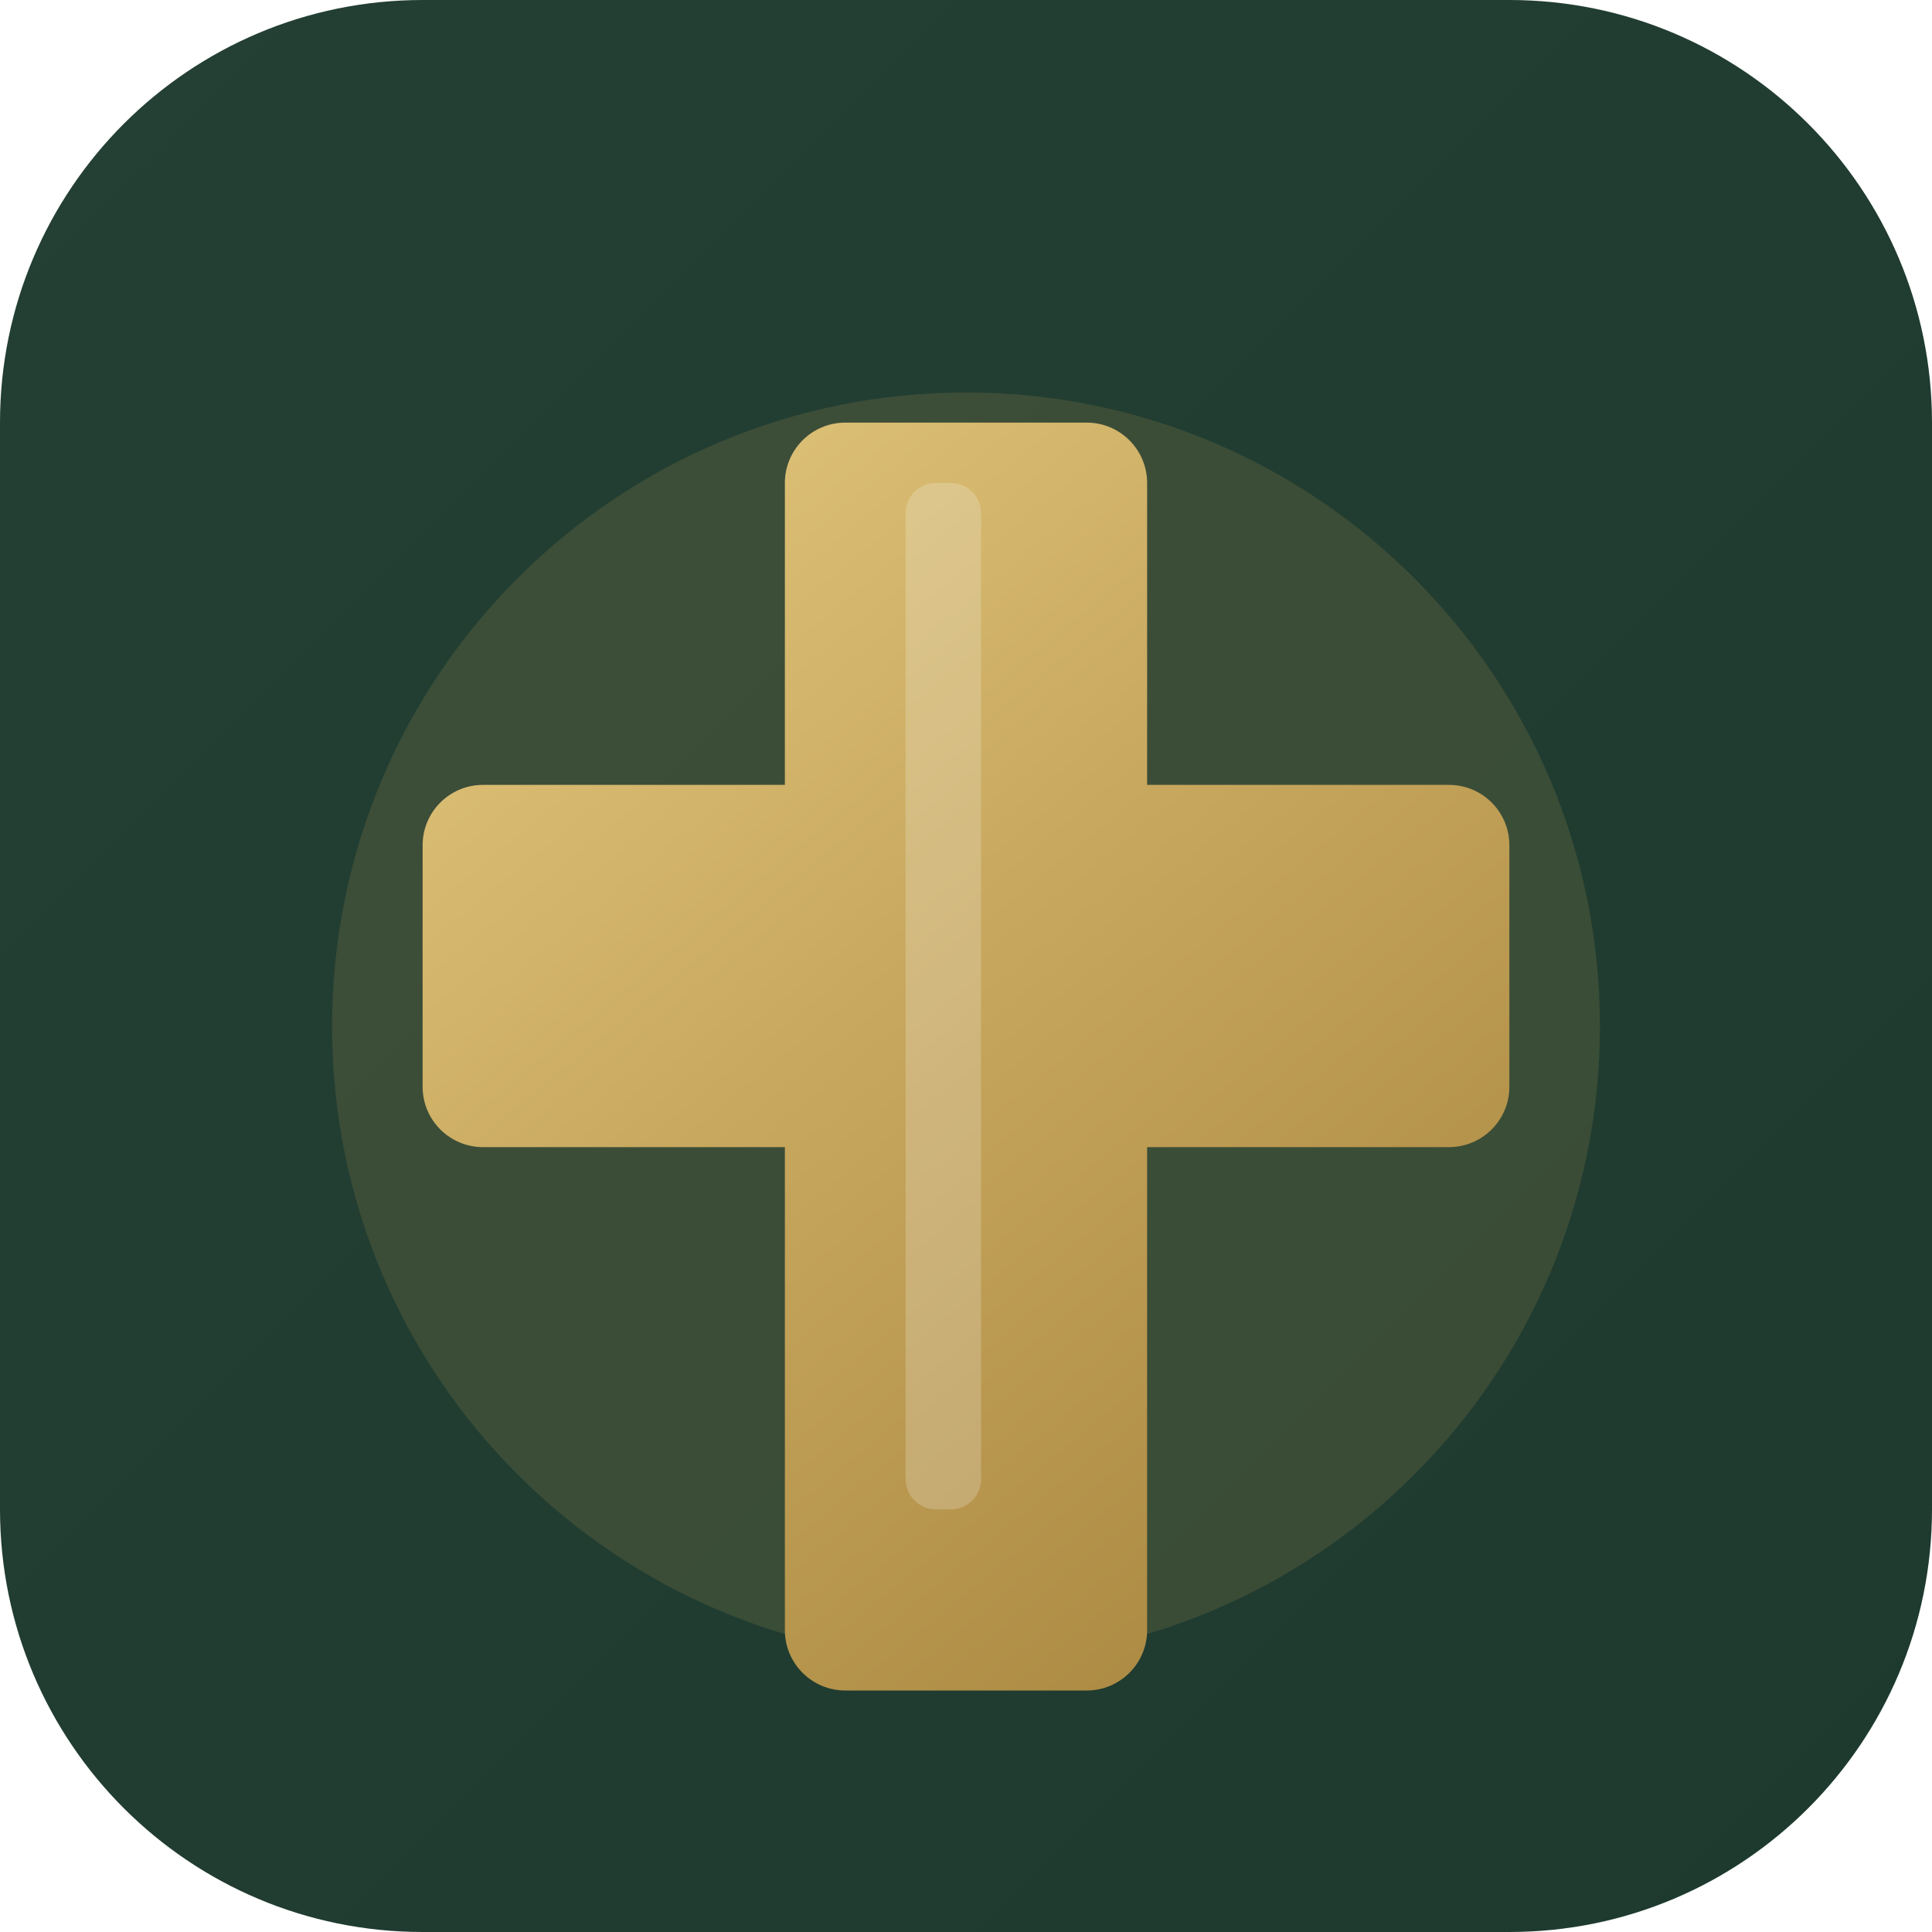
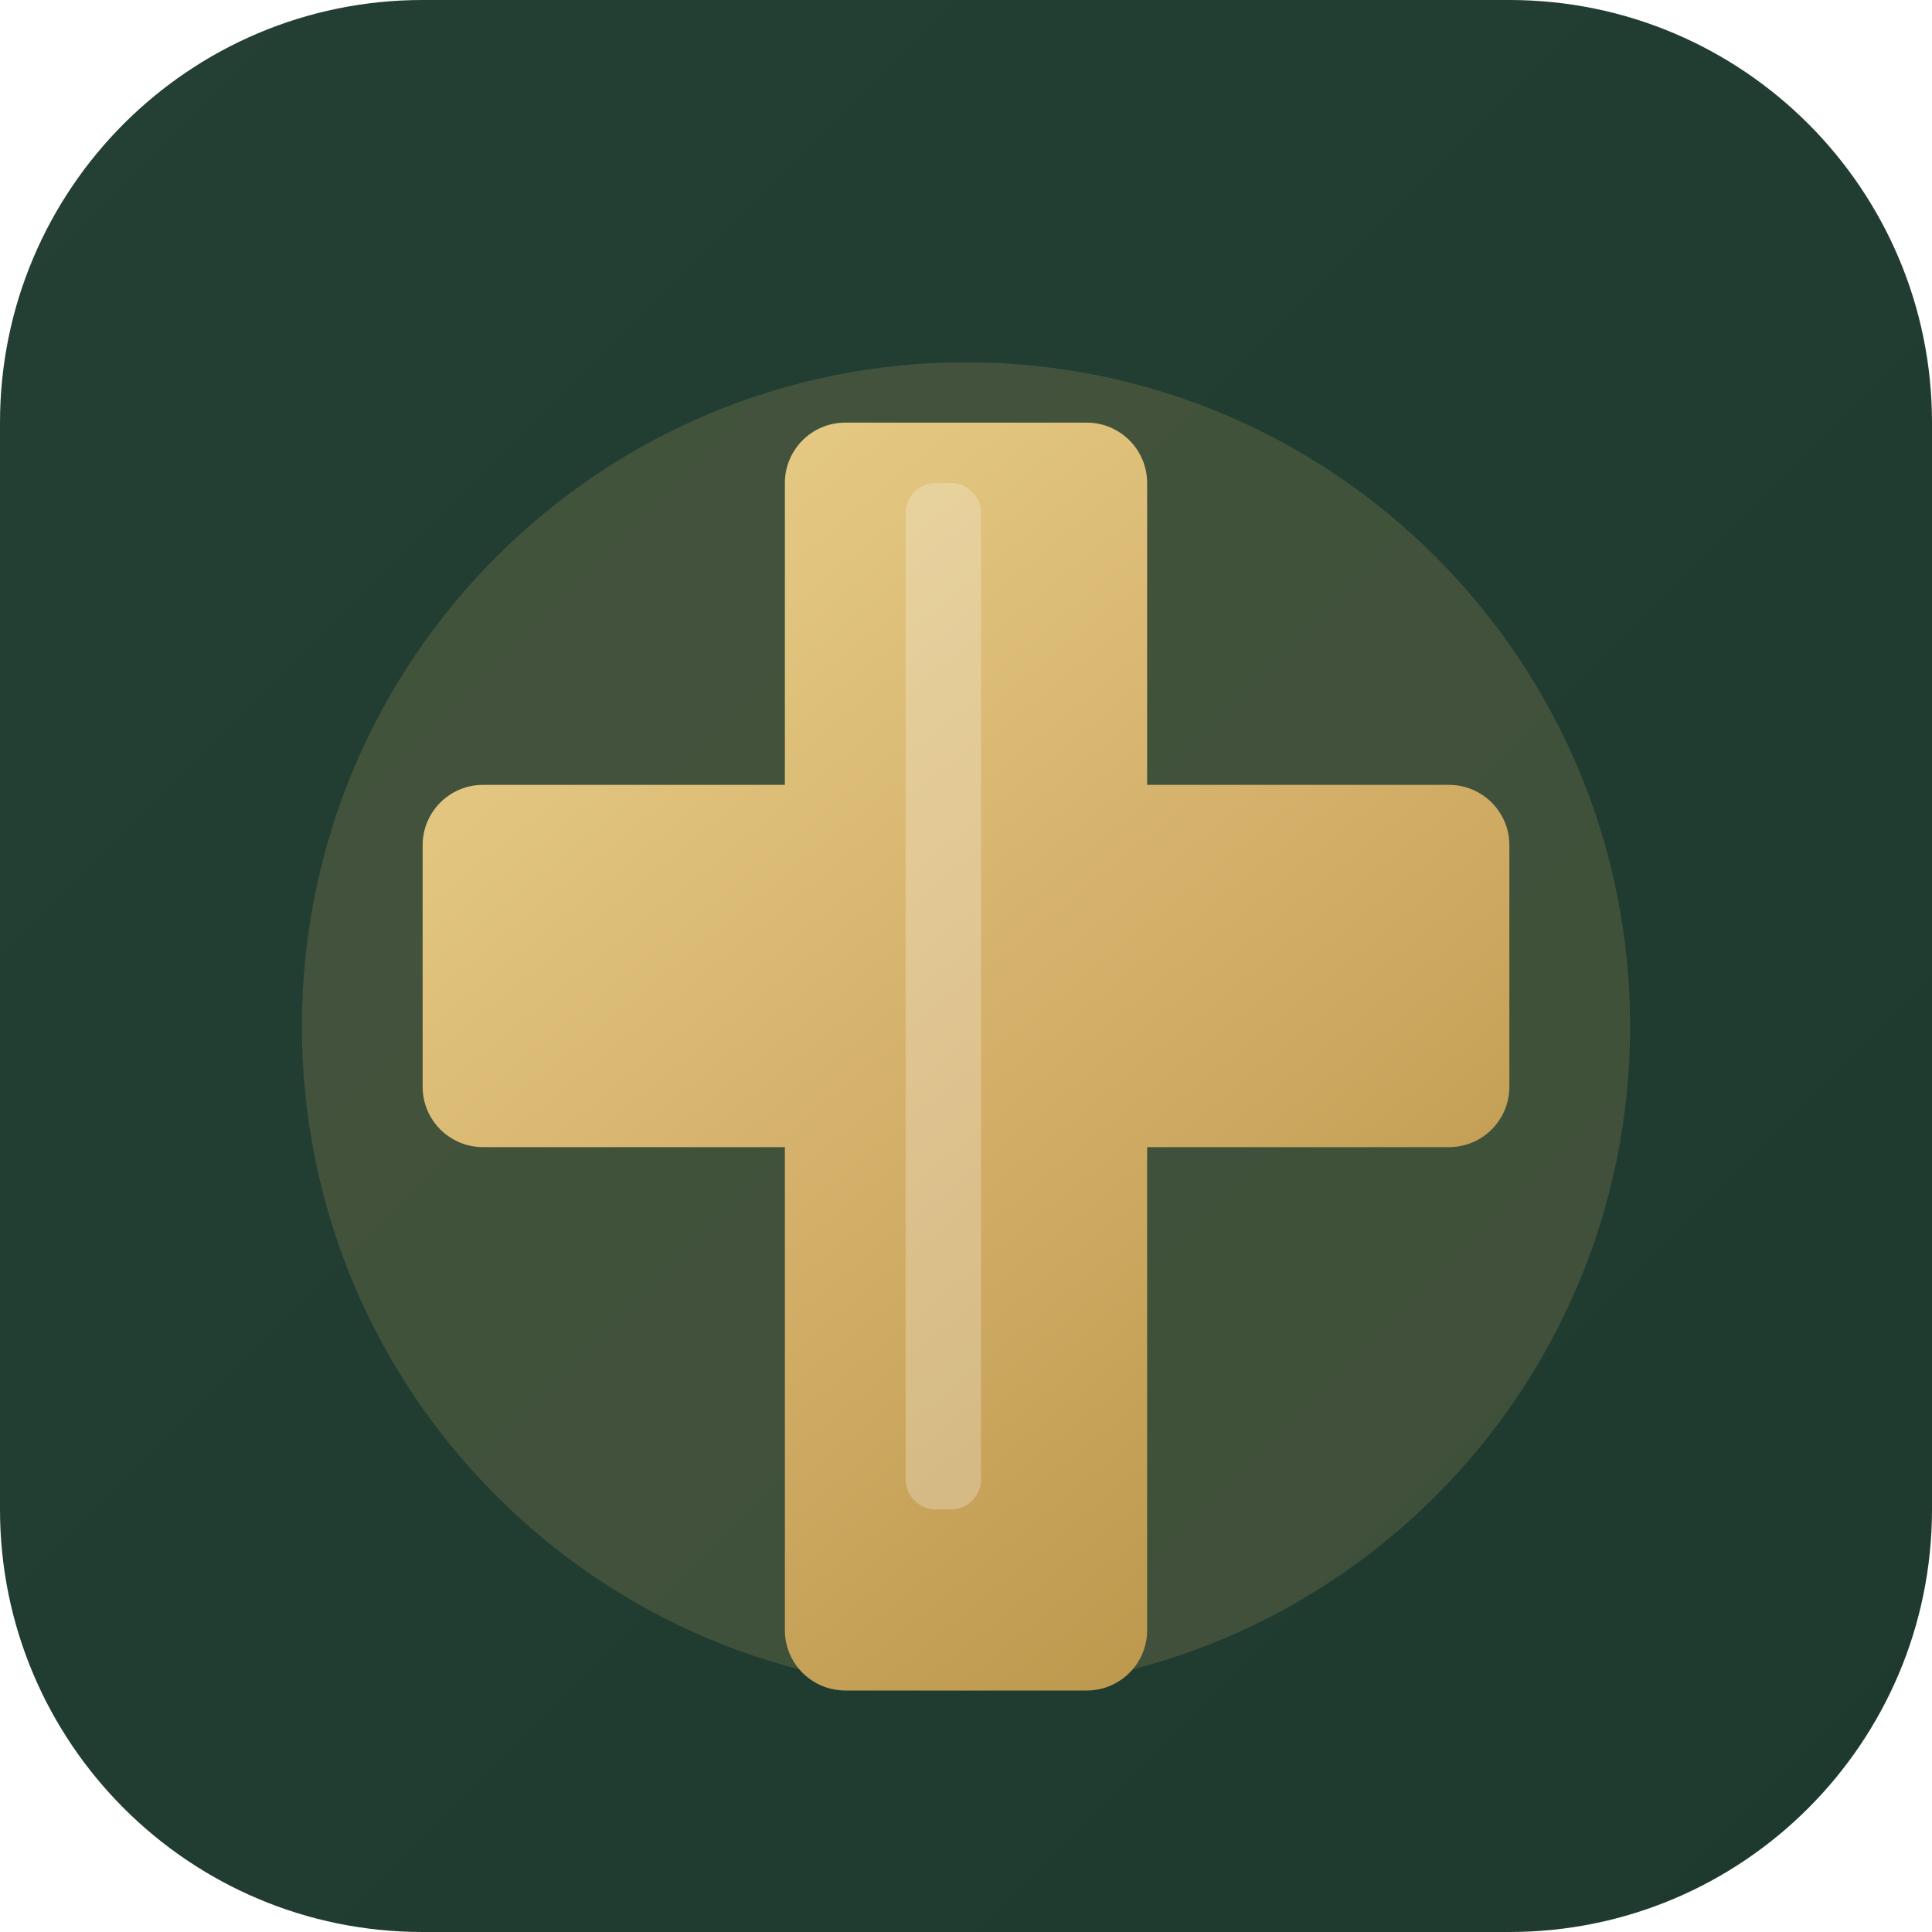
<svg xmlns="http://www.w3.org/2000/svg" viewBox="0 0 64 64" role="img" aria-label="DiscipleSpaces">
  <defs>
    <linearGradient id="tile" x1="0" y1="0" x2="1" y2="1">
      <stop offset="0%" stop-color="#243f33" />
      <stop offset="100%" stop-color="#1e3a2f" />
    </linearGradient>
    <linearGradient id="cross" x1="0.15" y1="0" x2="0.85" y2="1">
-       <stop offset="0%" stop-color="#e0c57a" />
-       <stop offset="50%" stop-color="#c4a35a" />
-       <stop offset="100%" stop-color="#a8863f" />
+       <stop offset="0%" stop-color="#e8cf88" />
+       <stop offset="50%" stop-color="#d4b06a" />
+       <stop offset="100%" stop-color="#b89448" />
    </linearGradient>
  </defs>
  <rect width="64" height="64" rx="14" fill="url(#tile)" />
-   <circle cx="32" cy="34" r="21" fill="#c4a35a" opacity="0.16" />
+   <circle cx="32" cy="34" r="22" fill="#d4b06a" opacity="0.18" />
  <path fill="url(#cross)" d="M28 14h8a2 2 0 0 1 2 2v10h10a2 2 0 0 1 2 2v8a2 2 0 0 1-2 2H38v16a2 2 0 0 1-2 2h-8a2 2 0 0 1-2-2V38H16a2 2 0 0 1-2-2v-8a2 2 0 0 1 2-2h10V16a2 2 0 0 1 2-2z" />
-   <rect x="30" y="16" width="2.5" height="34" rx="1" fill="#f7f5f0" opacity="0.22" />
+   <rect x="30" y="16" width="2.5" height="34" rx="1" fill="#f7f5f0" opacity="0.28" />
</svg>
